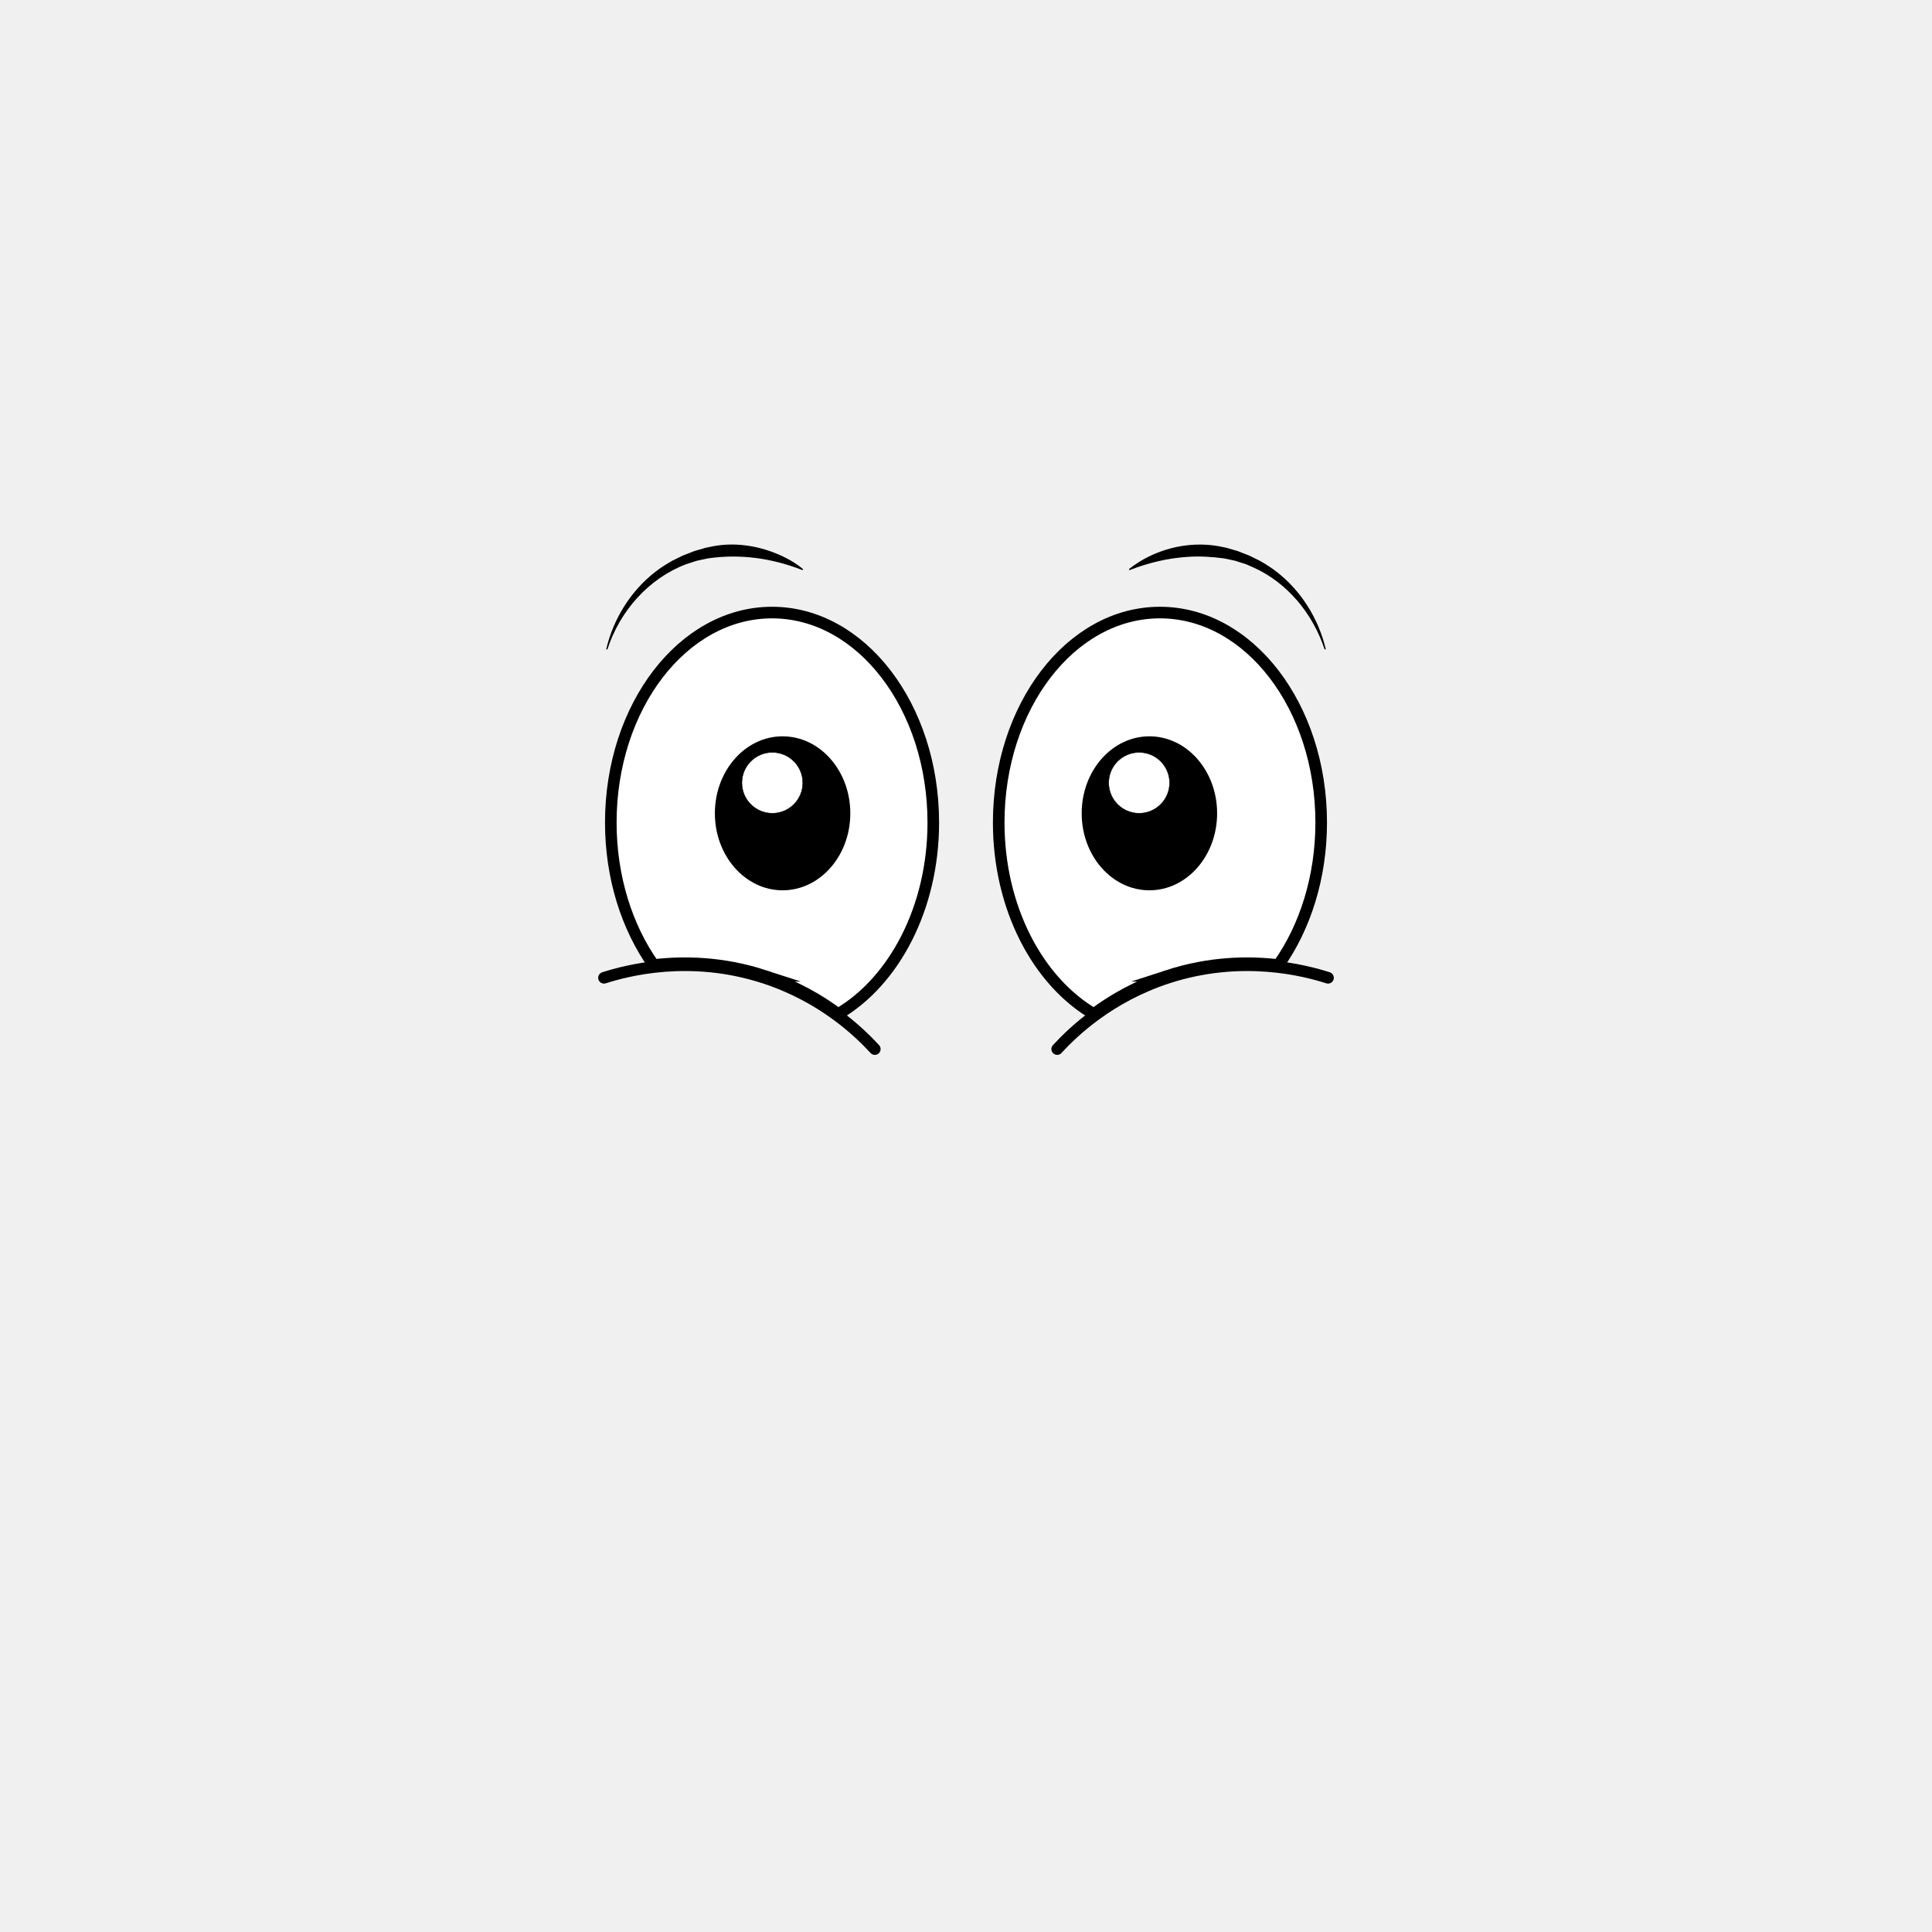
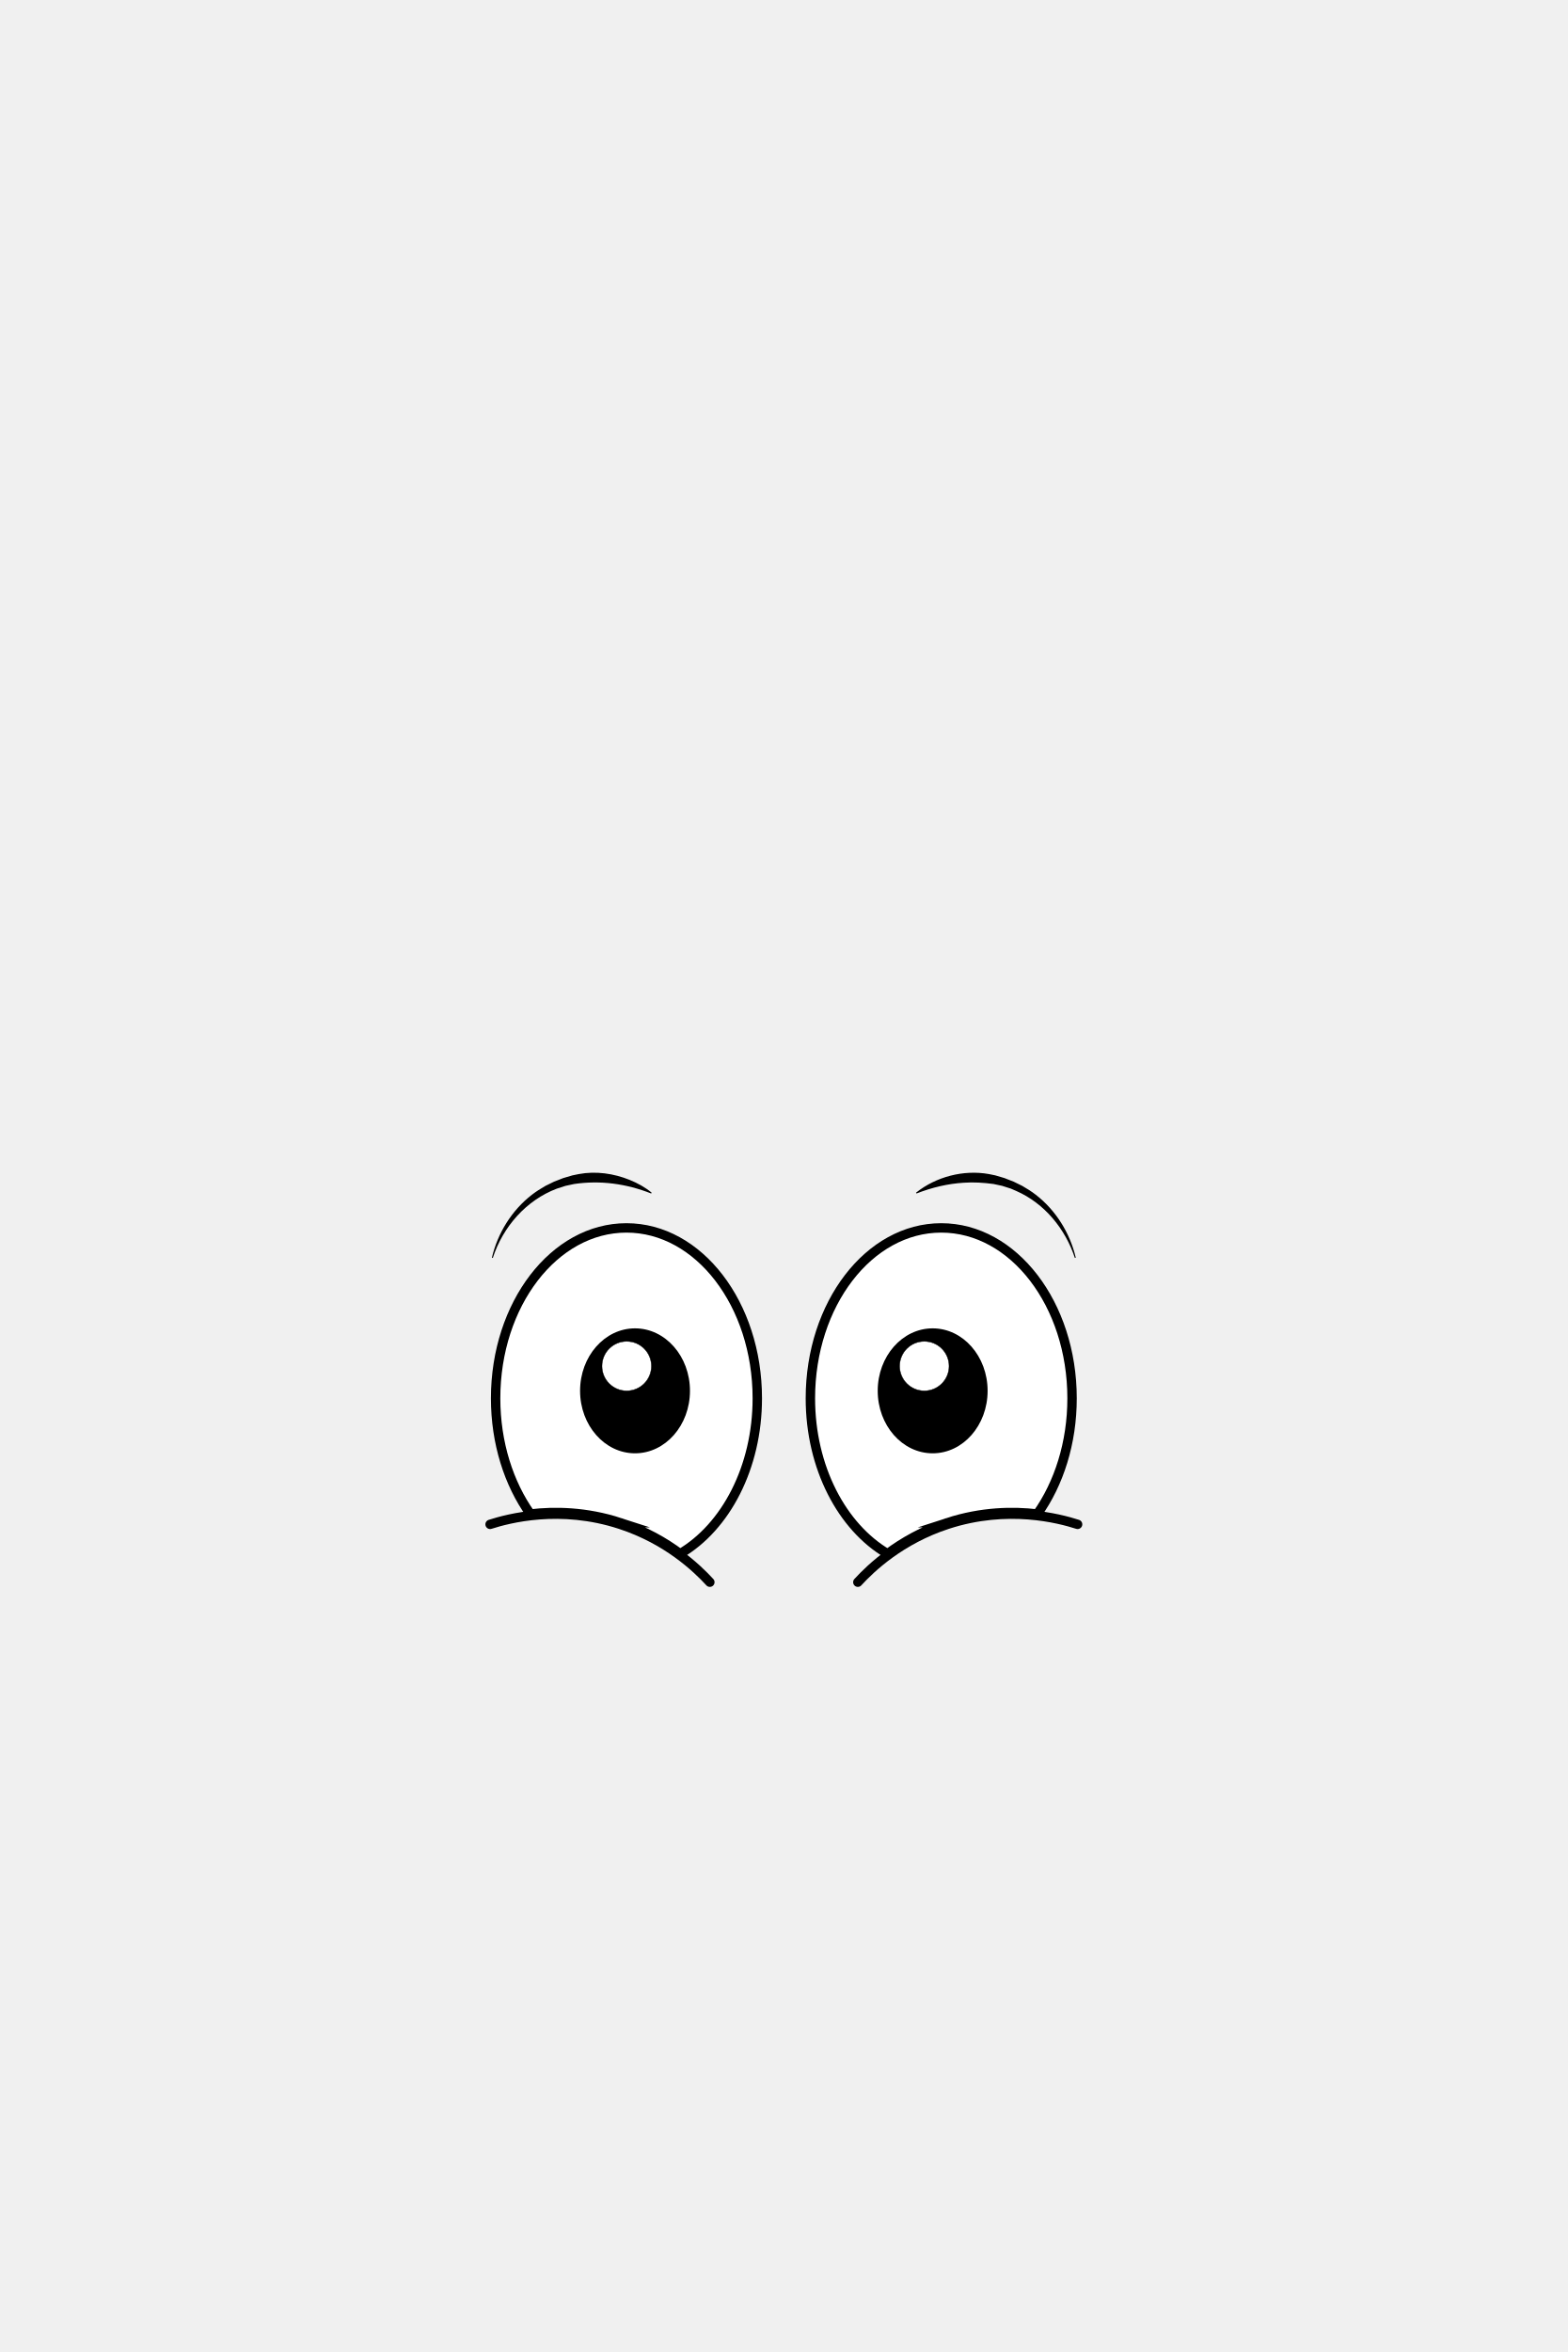
- <svg xmlns="http://www.w3.org/2000/svg" id="Layer_2" data-name="Layer 2" viewBox="0 0 1000 1000">
+ <svg xmlns="http://www.w3.org/2000/svg" id="Layer_2" data-name="Layer 2" viewBox="0 0 1000 1500">
  <defs>
    <style>
      .cls-1, .cls-2 {
        fill: #fff;
      }

      .cls-1, .cls-2, .cls-3 {
        stroke: #000;
        stroke-miterlimit: 10;
      }

      .cls-1, .cls-3 {
        stroke-linecap: round;
        stroke-width: 6px;
      }

      .cls-2 {
        stroke-width: .25px;
      }

      .cls-3 {
        fill: none;
      }
    </style>
  </defs>
-   <path d="M415.37,295.1c-15.92-6.26-32.41-8.51-49.08-6.06-1.26.27-4.38.93-5.59,1.2-1.15.36-4.28,1.37-5.47,1.76-19.58,7.39-34.45,24.36-40.88,44.21,0,0-.58-.15-.58-.15,3.68-15.7,12.71-30.27,25.54-40.16,2.5-1.97,5.8-4.04,8.57-5.62,1.8-.87,3.74-1.88,5.54-2.72,0,0,3.84-1.49,3.84-1.49l1.92-.76,1.98-.59,3.98-1.17s4.07-.83,4.07-.83c10.87-2.04,22.29-.4,32.45,3.72,5.05,2.06,9.87,4.68,14.02,8.16l-.31.51h0Z" />
-   <path class="cls-3" d="M312.62,506.11c11.7-3.75,44.54-12.54,83,0,29.86,9.74,48.65,27.62,57.18,36.89" />
-   <path class="cls-1" d="M395.63,505.06c15.8,5.15,28.47,12.58,38.2,19.81,29.02-17.02,49.24-54.99,49.24-99.12,0-60.03-37.37-108.69-83.46-108.69s-83.46,48.66-83.46,108.69c0,28.48,8.42,54.39,22.19,73.77,15.38-1.82,35.42-1.59,57.3,5.54Z" />
+   <path d="M415.37,761.15c-15.92-6.26-32.41-8.51-49.08-6.06-1.26.27-4.38.93-5.59,1.2-1.15.36-4.28,1.37-5.47,1.76-19.58,7.39-34.45,24.36-40.88,44.21,0,0-.58-.15-.58-.15,3.68-15.7,12.71-30.27,25.54-40.16,2.5-1.97,5.8-4.04,8.57-5.62,1.8-.87,3.74-1.88,5.54-2.72,0,0,3.84-1.49,3.84-1.49l1.92-.76,1.98-.59,3.98-1.17s4.07-.83,4.07-.83c10.87-2.04,22.29-.4,32.45,3.72,5.05,2.06,9.87,4.68,14.02,8.16l-.31.51h0Z" />
+   <path class="cls-3" d="M312.62,972.16c11.7-3.75,44.54-12.54,83,0,29.86,9.74,48.65,27.62,57.18,36.89" />
+   <path class="cls-1" d="M395.63,971.1c15.8,5.15,28.47,12.58,38.2,19.81,29.02-17.02,49.24-54.99,49.24-99.12,0-60.03-37.37-108.69-83.46-108.69s-83.46,48.66-83.46,108.69c0,28.48,8.42,54.39,22.19,73.77,15.38-1.82,35.42-1.59,57.3,5.54Z" />
  <g>
-     <ellipse cx="405.07" cy="420.97" rx="35.05" ry="39.85" />
-     <circle class="cls-2" cx="399.76" cy="405.19" r="15.77" />
+     <ellipse cx="405.07" cy="887.01" rx="35.05" ry="39.85" />
+     <circle class="cls-2" cx="399.76" cy="871.24" r="15.77" />
  </g>
-   <path d="M584.31,294.59c12.79-10.19,30.31-14.76,46.47-11.88,0,0,4.07.83,4.07.83l3.98,1.17,1.98.59,1.92.76,3.84,1.49c1.8.84,3.75,1.85,5.54,2.72,2.77,1.58,6.07,3.65,8.57,5.62,12.83,9.89,21.86,24.47,25.54,40.16,0,0-.58.15-.58.15-6.07-18.55-19.42-34.83-37.36-42.7-1.18-.5-2.34-1.03-3.52-1.51-1.2-.38-4.3-1.4-5.47-1.75-1.2-.27-4.35-.93-5.59-1.2-6.23-.82-12.63-1.27-18.91-.8-10.14.61-20.27,3.01-30.16,6.86l-.31-.51h0Z" />
-   <path class="cls-3" d="M687.38,506.11c-11.7-3.75-44.54-12.54-83,0-29.86,9.74-48.65,27.62-57.18,36.89" />
-   <path class="cls-1" d="M604.37,505.06c-15.8,5.15-28.47,12.58-38.2,19.81-29.02-17.02-49.24-54.99-49.24-99.12,0-60.03,37.37-108.69,83.46-108.69s83.46,48.66,83.46,108.69c0,28.48-8.42,54.39-22.19,73.77-15.38-1.82-35.42-1.59-57.3,5.54Z" />
+   <path d="M584.31,760.64c12.79-10.19,30.31-14.76,46.47-11.88,0,0,4.07.83,4.07.83l3.98,1.17,1.98.59,1.92.76,3.84,1.49c1.8.84,3.75,1.85,5.54,2.72,2.77,1.58,6.07,3.65,8.57,5.62,12.83,9.89,21.86,24.47,25.54,40.16,0,0-.58.15-.58.15-6.07-18.55-19.42-34.83-37.36-42.7-1.18-.5-2.34-1.03-3.52-1.51-1.2-.38-4.3-1.4-5.47-1.75-1.2-.27-4.35-.93-5.59-1.2-6.23-.82-12.63-1.27-18.91-.8-10.14.61-20.27,3.01-30.16,6.86l-.31-.51h0Z" />
+   <path class="cls-3" d="M687.38,972.16c-11.7-3.75-44.54-12.54-83,0-29.86,9.74-48.65,27.62-57.18,36.89" />
+   <path class="cls-1" d="M604.37,971.1c-15.8,5.15-28.47,12.58-38.2,19.81-29.02-17.02-49.24-54.99-49.24-99.12,0-60.03,37.37-108.69,83.46-108.69s83.46,48.66,83.46,108.69c0,28.48-8.42,54.39-22.19,73.77-15.38-1.82-35.42-1.59-57.3,5.54Z" />
  <g>
-     <ellipse cx="594.93" cy="420.97" rx="35.05" ry="39.85" />
-     <circle class="cls-2" cx="589.62" cy="405.19" r="15.77" />
+     <ellipse cx="594.93" cy="887.01" rx="35.05" ry="39.85" />
+     <circle class="cls-2" cx="589.62" cy="871.24" r="15.77" />
  </g>
</svg>
